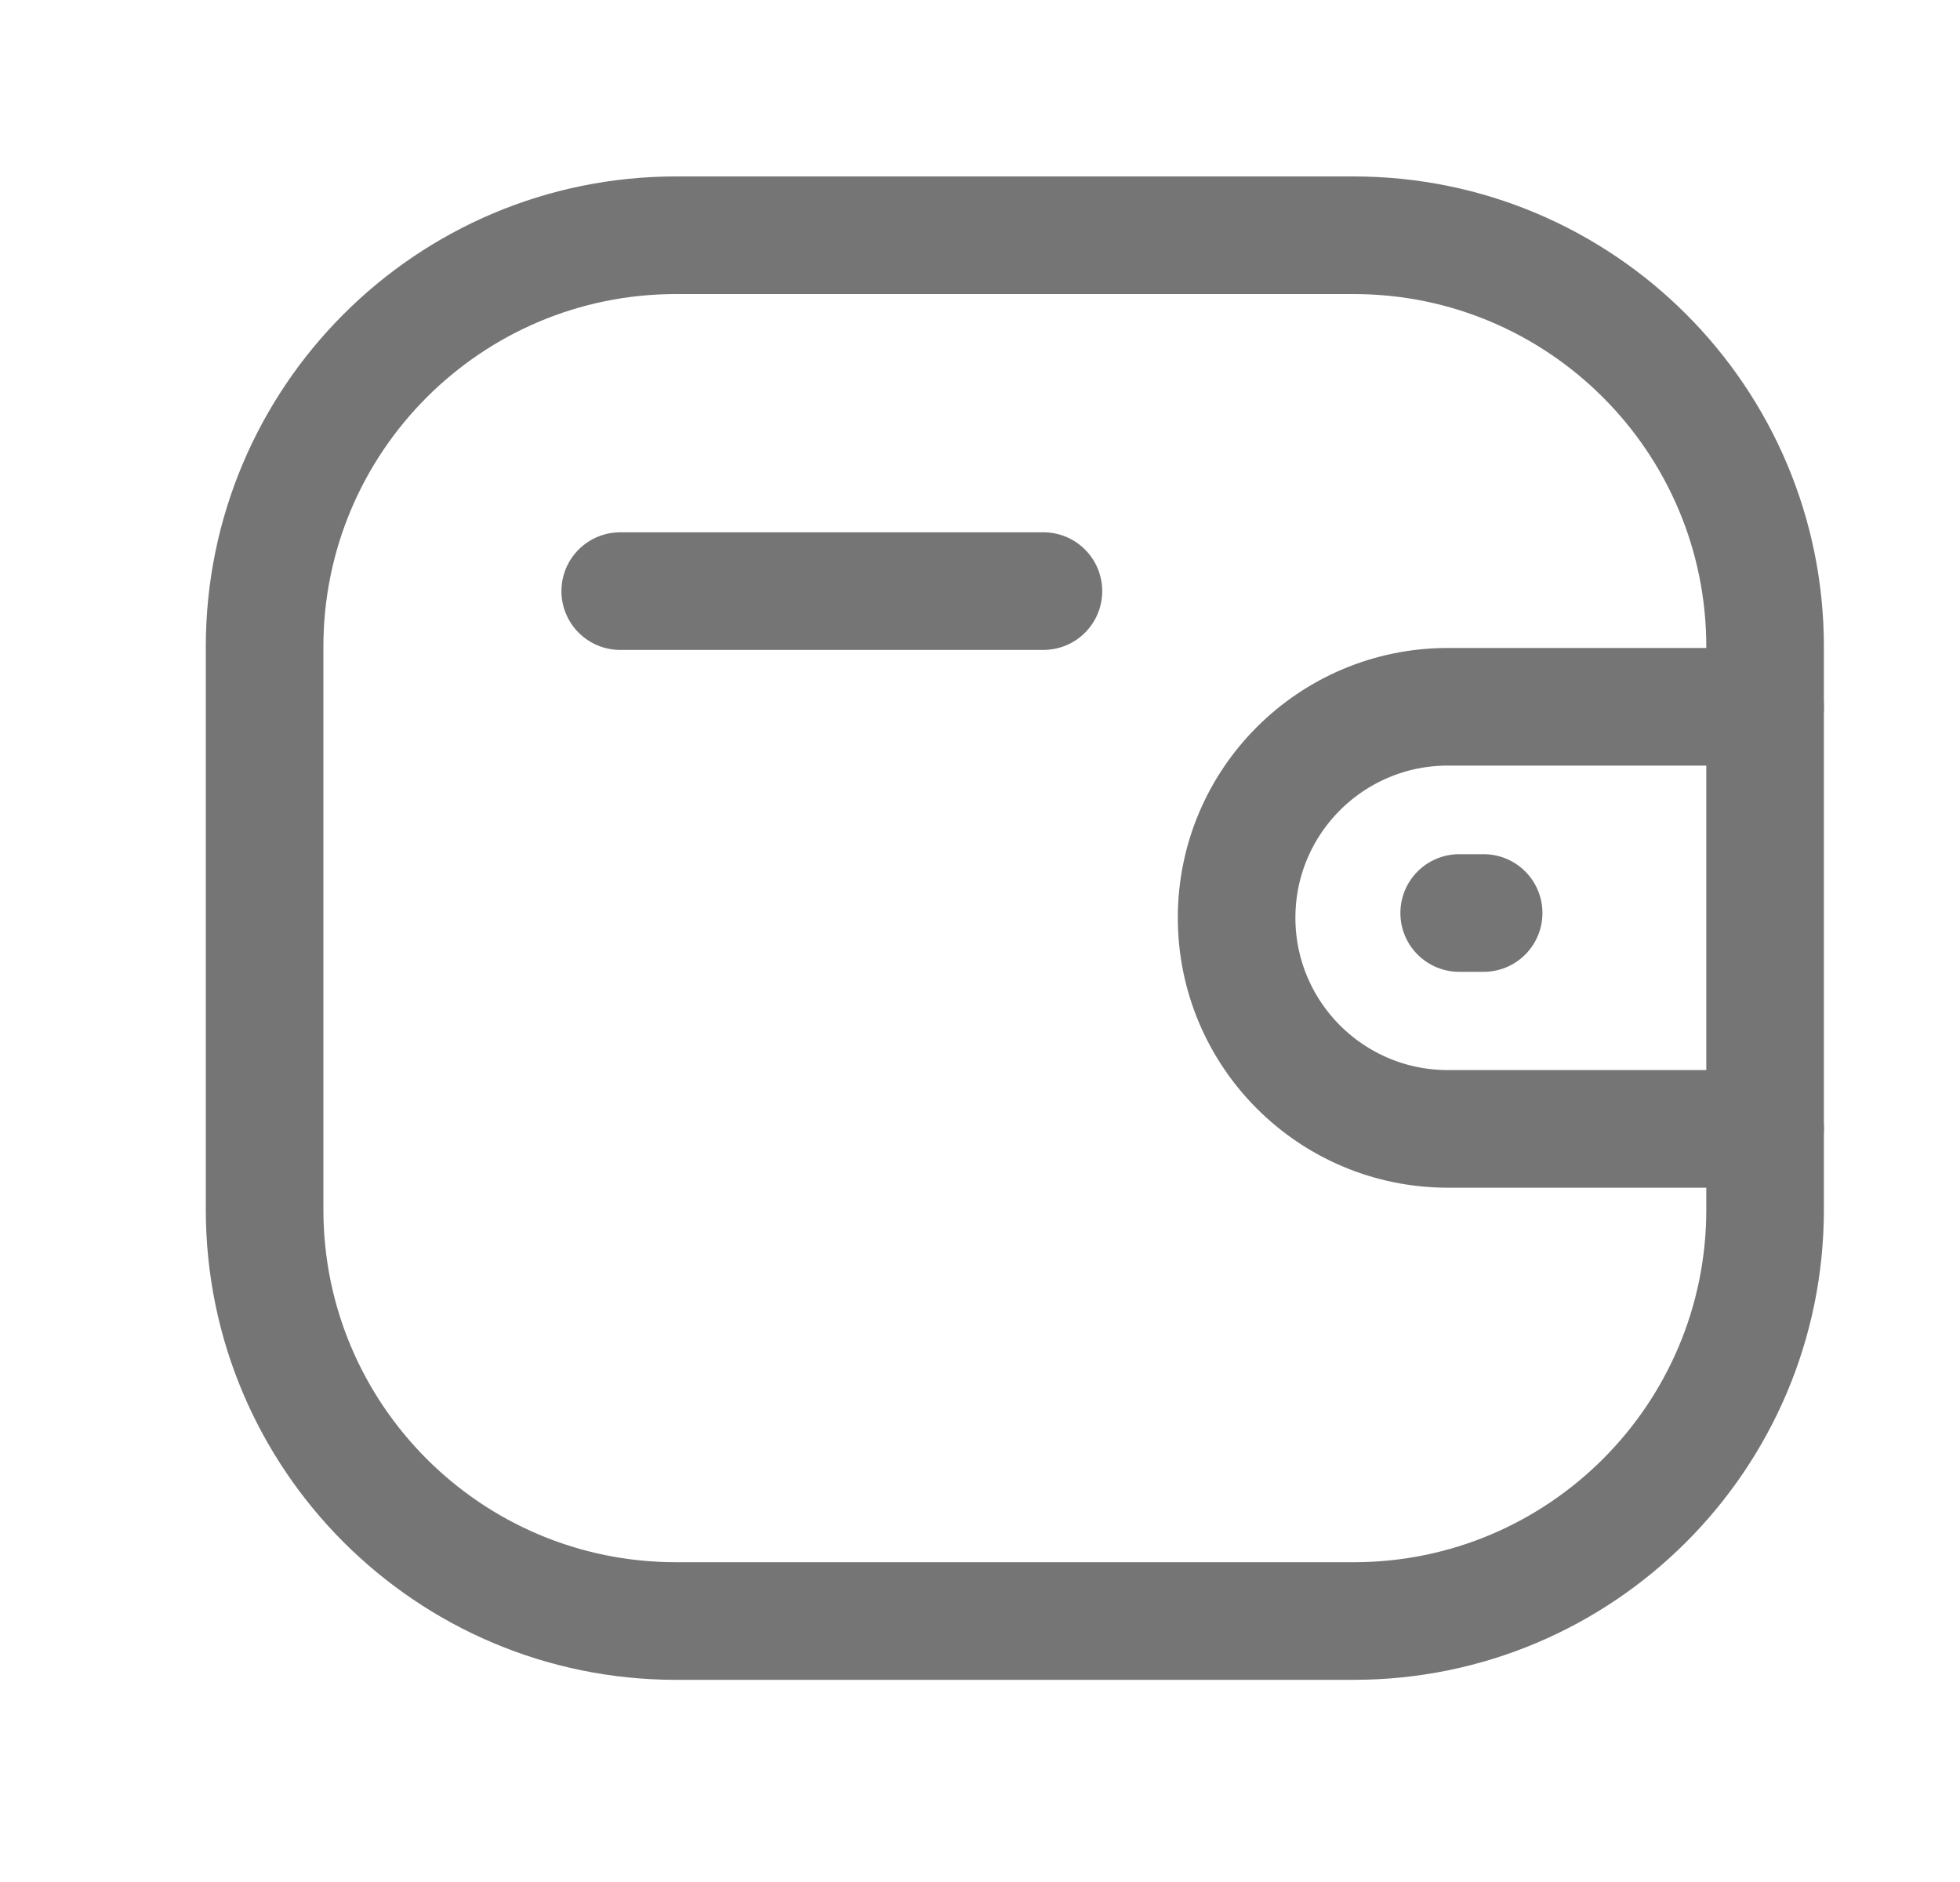
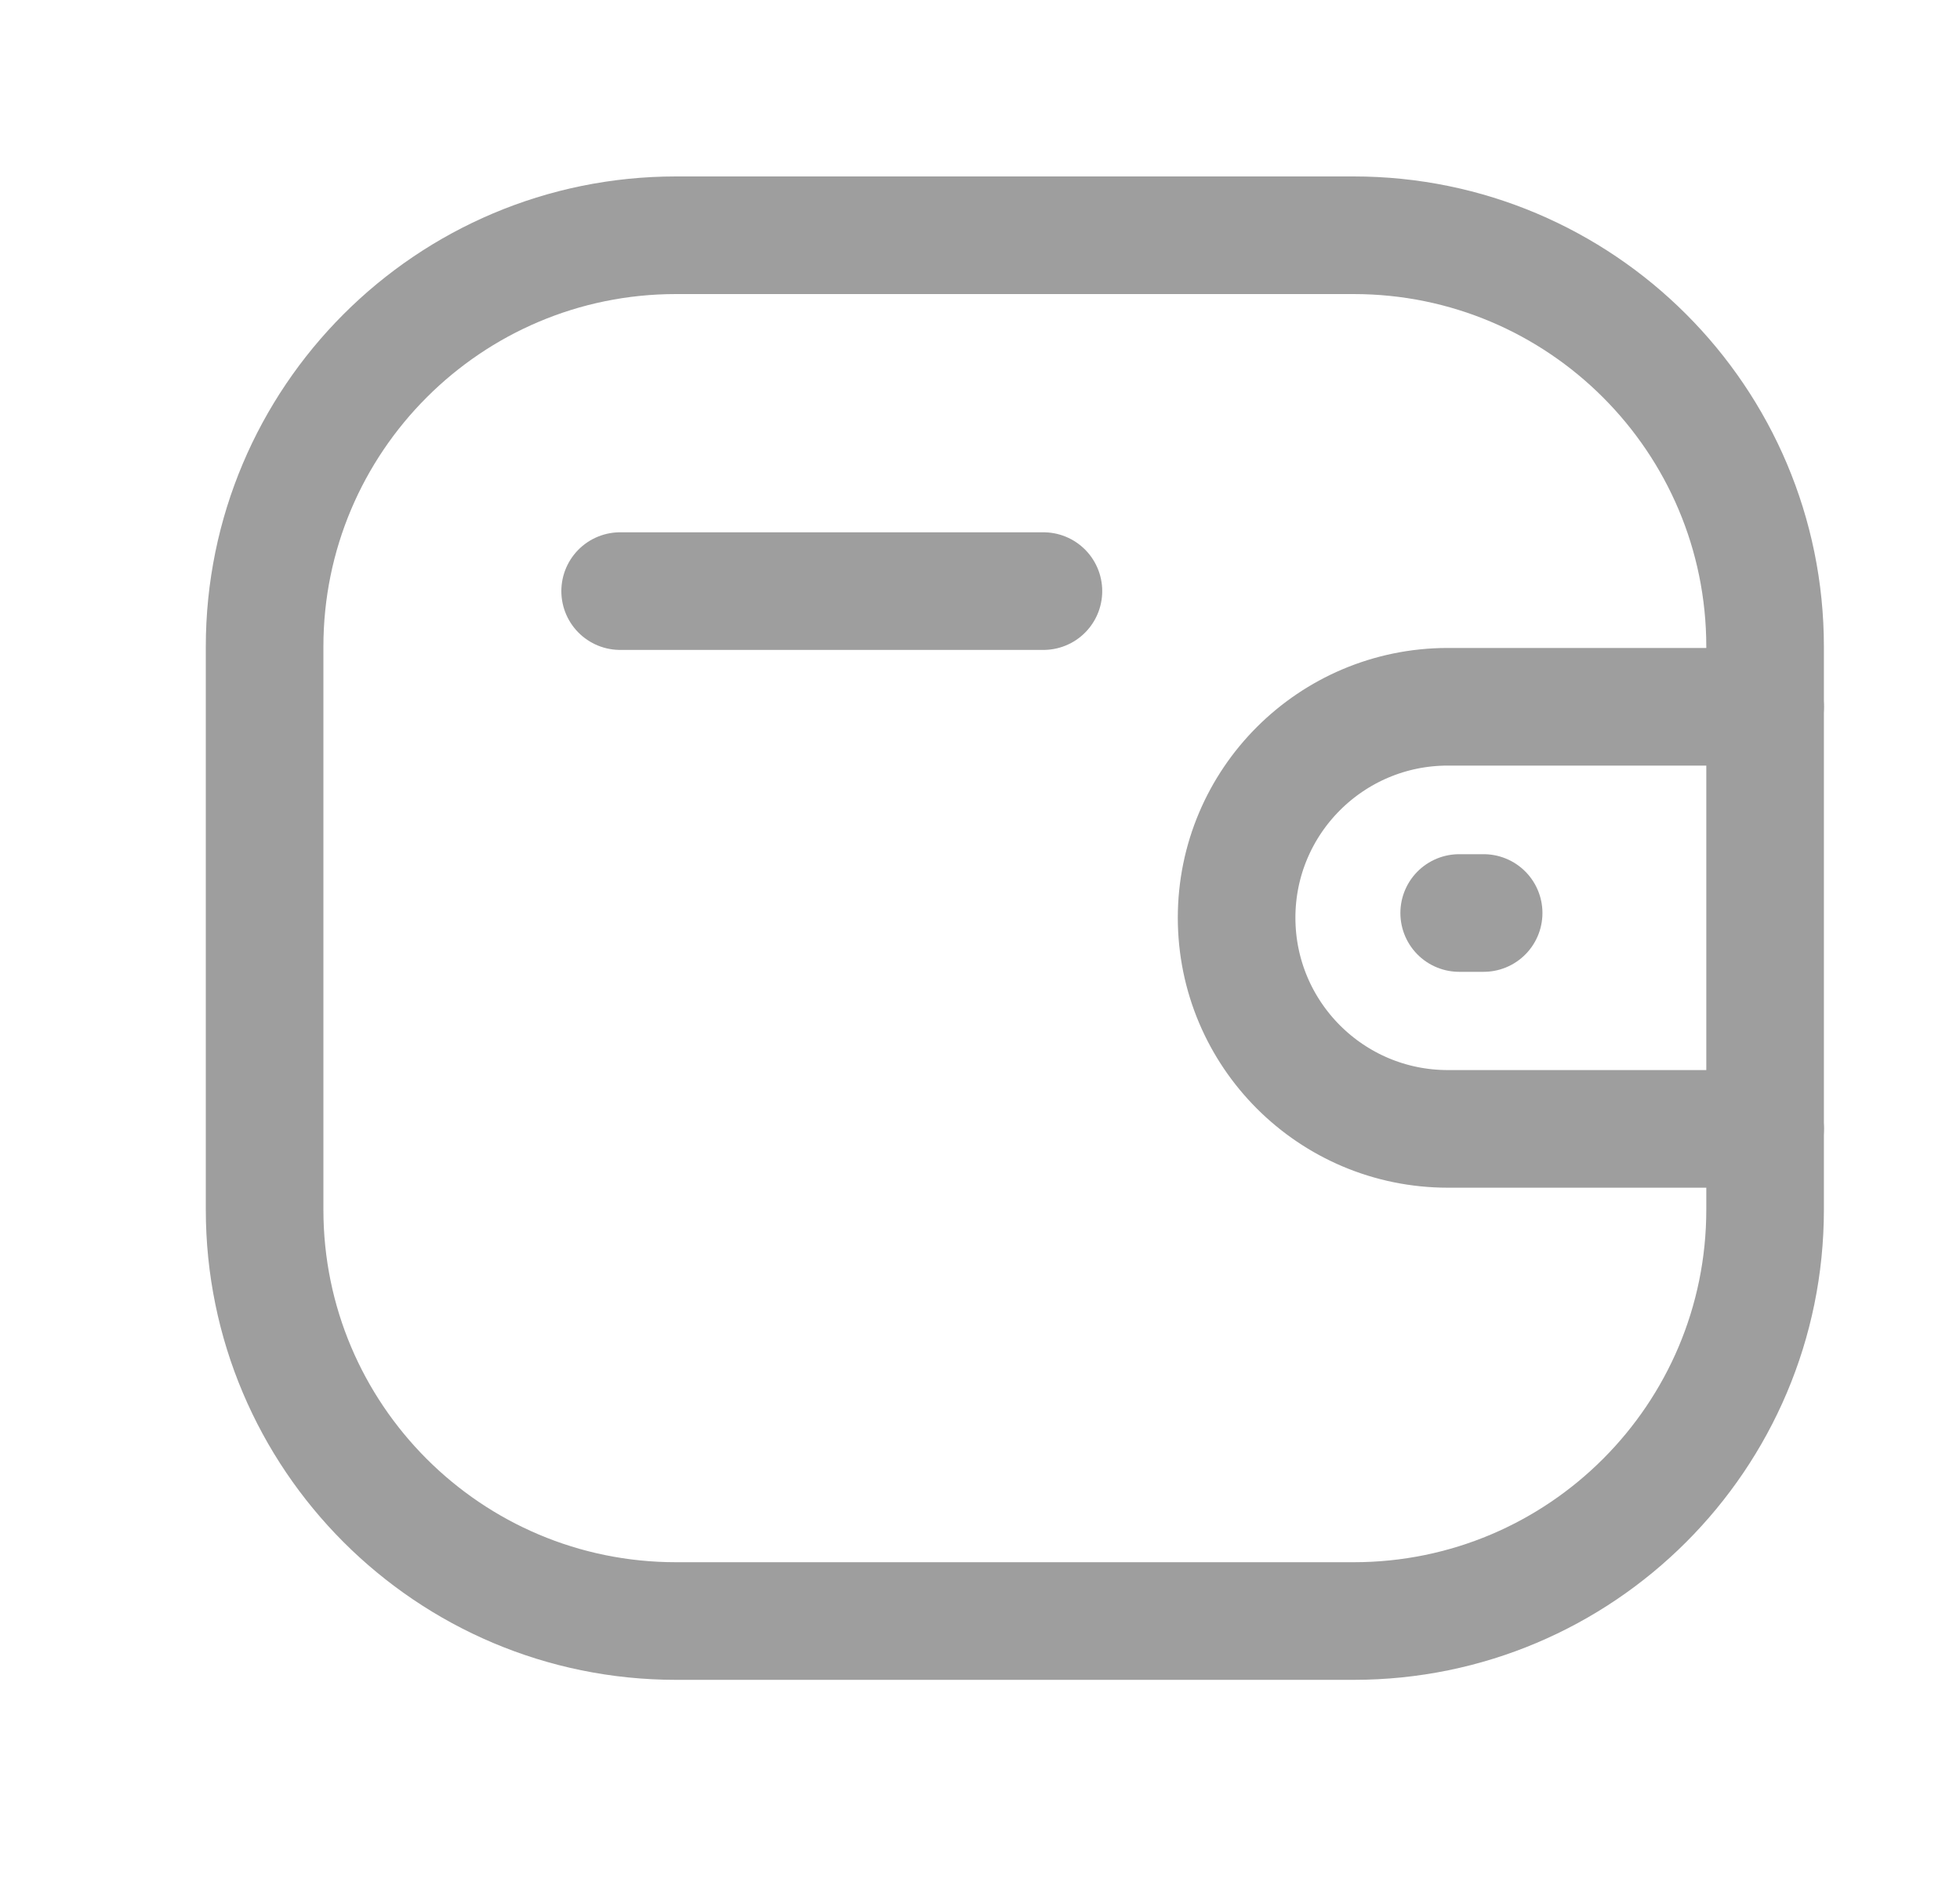
<svg xmlns="http://www.w3.org/2000/svg" width="25" height="24" viewBox="0 0 25 24" fill="none">
-   <path d="M22.514 14.396H18.466C16.979 14.395 15.774 13.191 15.773 11.704C15.773 10.218 16.979 9.014 18.466 9.013H22.514" stroke="#757575" stroke-width="1.5" stroke-linecap="round" stroke-linejoin="round" />
-   <path d="M18.924 11.643H18.612" stroke="#757575" stroke-width="1.5" stroke-linecap="round" stroke-linejoin="round" />
-   <path fill-rule="evenodd" clip-rule="evenodd" d="M8.623 3H17.266C20.164 3 22.514 5.35 22.514 8.248V15.425C22.514 18.323 20.164 20.672 17.266 20.672H8.623C5.725 20.672 3.375 18.323 3.375 15.425V8.248C3.375 5.35 5.725 3 8.623 3Z" stroke="#757575" stroke-width="1.5" stroke-linecap="round" stroke-linejoin="round" />
-   <path d="M7.911 7.538H13.309" stroke="#757575" stroke-width="1.5" stroke-linecap="round" stroke-linejoin="round" />
+   <path d="M22.514 14.396H18.466C16.979 14.395 15.774 13.191 15.773 11.704C15.773 10.218 16.979 9.014 18.466 9.013H22.514" stroke="#9E9E9E" stroke-width="1.5" stroke-linecap="round" stroke-linejoin="round" />
+   <path d="M18.924 11.643H18.612" stroke="#9E9E9E" stroke-width="1.5" stroke-linecap="round" stroke-linejoin="round" />
+   <path fill-rule="evenodd" clip-rule="evenodd" d="M8.623 3H17.266C20.164 3 22.514 5.35 22.514 8.248V15.425C22.514 18.323 20.164 20.672 17.266 20.672H8.623C5.725 20.672 3.375 18.323 3.375 15.425V8.248C3.375 5.35 5.725 3 8.623 3Z" stroke="#9E9E9E" stroke-width="1.5" stroke-linecap="round" stroke-linejoin="round" />
+   <path d="M7.91 7.538H13.309" stroke="#9E9E9E" stroke-width="1.5" stroke-linecap="round" stroke-linejoin="round" />
</svg>
